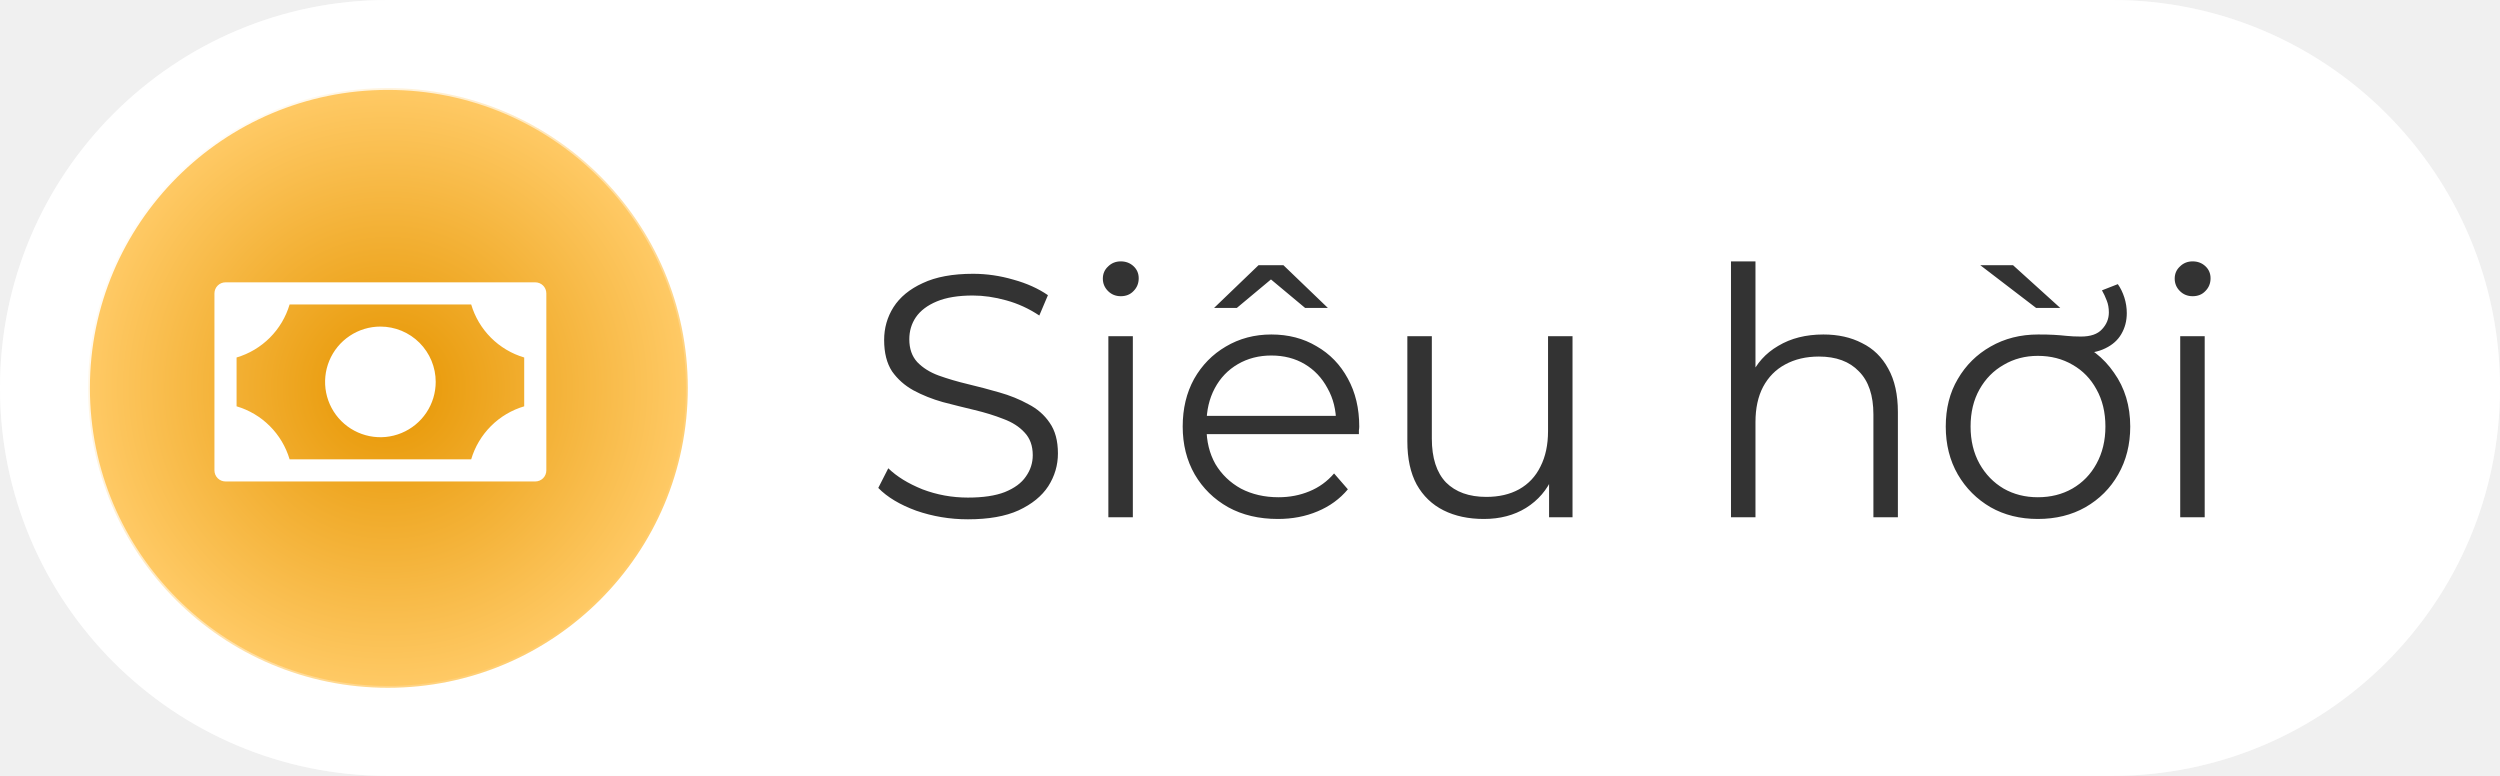
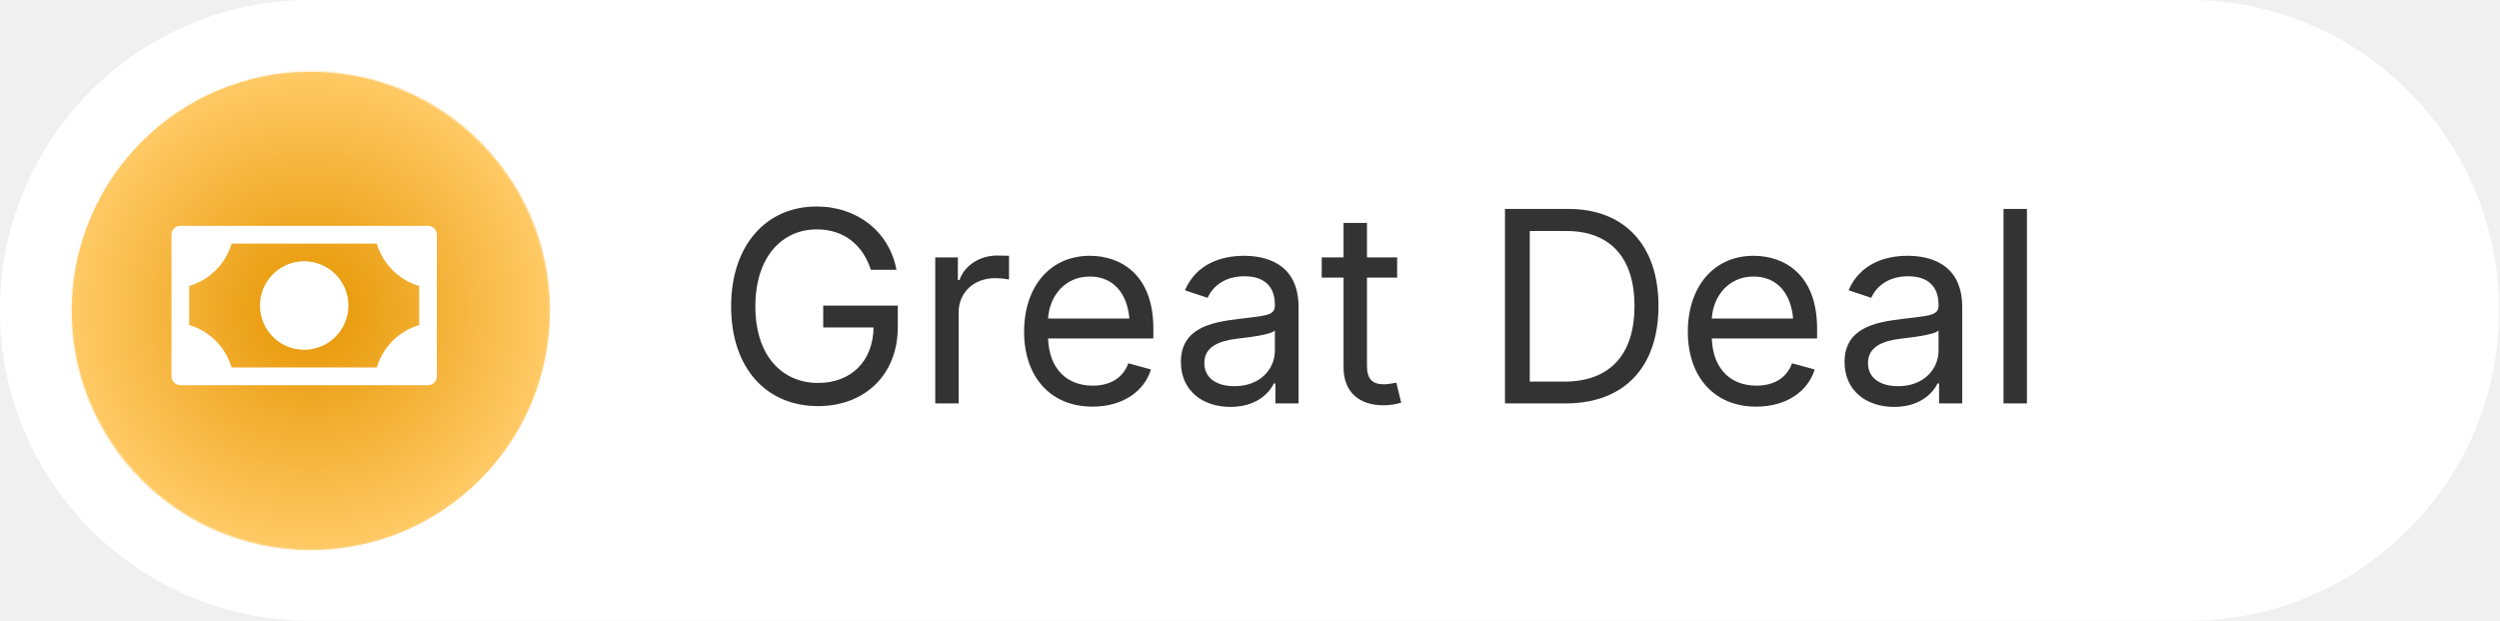
- <svg xmlns="http://www.w3.org/2000/svg" width="116" height="36" viewBox="0 0 116 36" fill="none">
-   <rect width="116" height="36" rx="18" fill="white" />
-   <rect x="0.5" y="0.5" width="115" height="35" rx="17.5" stroke="white" stroke-opacity="0.4" />
-   <circle cx="18" cy="18" r="13.914" fill="url(#paint0_radial_1023_7333)" stroke="url(#paint1_linear_1023_7333)" stroke-width="0.171" />
+ <svg xmlns="http://www.w3.org/2000/svg" fill="none" height="36" viewBox="0 0 145 36" width="145">
+   <rect fill="white" height="36" rx="18" width="145" />
+   <rect height="35" rx="17.5" stroke="white" stroke-opacity="0.4" width="144" x="0.5" y="0.5" />
+   <circle cx="18" cy="18" fill="url(#paint0_radial_1023_7333)" r="13.914" stroke="url(#paint1_linear_1023_7333)" stroke-width="0.171" />
  <path d="M20.217 17.72C20.217 18.228 20.066 18.724 19.784 19.146C19.502 19.568 19.101 19.897 18.632 20.091C18.163 20.286 17.647 20.337 17.149 20.237C16.652 20.138 16.194 19.894 15.835 19.535C15.476 19.176 15.232 18.719 15.133 18.221C15.034 17.723 15.085 17.207 15.279 16.738C15.473 16.269 15.802 15.868 16.224 15.586C16.646 15.304 17.143 15.153 17.65 15.153C18.331 15.153 18.984 15.424 19.465 15.905C19.946 16.387 20.217 17.039 20.217 17.72ZM25.35 13.613V21.827C25.35 21.963 25.296 22.093 25.2 22.19C25.104 22.286 24.973 22.34 24.837 22.34H10.463C10.327 22.34 10.197 22.286 10.101 22.19C10.004 22.093 9.95 21.963 9.95 21.827V13.613C9.95 13.477 10.004 13.347 10.101 13.25C10.197 13.154 10.327 13.1 10.463 13.1H24.837C24.973 13.1 25.104 13.154 25.2 13.25C25.296 13.347 25.35 13.477 25.35 13.613ZM24.323 16.588C23.741 16.415 23.21 16.1 22.78 15.67C22.351 15.24 22.035 14.71 21.863 14.127H13.438C13.265 14.71 12.95 15.24 12.52 15.67C12.09 16.1 11.56 16.415 10.977 16.588V18.853C11.56 19.025 12.09 19.34 12.52 19.77C12.95 20.2 13.265 20.73 13.438 21.313H21.863C22.035 20.73 22.351 20.2 22.78 19.77C23.21 19.34 23.741 19.025 24.323 18.853V16.588Z" fill="white" />
-   <path d="M44.912 24.096C44.08 24.096 43.28 23.963 42.512 23.696C41.755 23.419 41.168 23.067 40.752 22.64L41.216 21.728C41.611 22.112 42.139 22.437 42.8 22.704C43.472 22.96 44.176 23.088 44.912 23.088C45.616 23.088 46.187 23.003 46.624 22.832C47.072 22.651 47.397 22.411 47.6 22.112C47.813 21.813 47.92 21.483 47.92 21.12C47.92 20.683 47.792 20.331 47.536 20.064C47.291 19.797 46.965 19.589 46.56 19.44C46.155 19.28 45.707 19.141 45.216 19.024C44.725 18.907 44.235 18.784 43.744 18.656C43.253 18.517 42.8 18.336 42.384 18.112C41.979 17.888 41.648 17.595 41.392 17.232C41.147 16.859 41.024 16.373 41.024 15.776C41.024 15.221 41.168 14.715 41.456 14.256C41.755 13.787 42.208 13.413 42.816 13.136C43.424 12.848 44.203 12.704 45.152 12.704C45.781 12.704 46.405 12.795 47.024 12.976C47.643 13.147 48.176 13.387 48.624 13.696L48.224 14.64C47.744 14.32 47.232 14.085 46.688 13.936C46.155 13.787 45.637 13.712 45.136 13.712C44.464 13.712 43.909 13.803 43.472 13.984C43.035 14.165 42.709 14.411 42.496 14.72C42.293 15.019 42.192 15.36 42.192 15.744C42.192 16.181 42.315 16.533 42.56 16.8C42.816 17.067 43.147 17.275 43.552 17.424C43.968 17.573 44.421 17.707 44.912 17.824C45.403 17.941 45.888 18.069 46.368 18.208C46.859 18.347 47.307 18.528 47.712 18.752C48.128 18.965 48.459 19.253 48.704 19.616C48.96 19.979 49.088 20.453 49.088 21.04C49.088 21.584 48.939 22.091 48.64 22.56C48.341 23.019 47.883 23.392 47.264 23.68C46.656 23.957 45.872 24.096 44.912 24.096ZM51.428 24V15.6H52.564V24H51.428ZM52.004 13.744C51.769 13.744 51.572 13.664 51.412 13.504C51.252 13.344 51.172 13.152 51.172 12.928C51.172 12.704 51.252 12.517 51.412 12.368C51.572 12.208 51.769 12.128 52.004 12.128C52.238 12.128 52.436 12.203 52.596 12.352C52.756 12.501 52.836 12.688 52.836 12.912C52.836 13.147 52.756 13.344 52.596 13.504C52.446 13.664 52.249 13.744 52.004 13.744ZM59.293 24.08C58.418 24.08 57.65 23.899 56.989 23.536C56.327 23.163 55.81 22.656 55.437 22.016C55.063 21.365 54.877 20.624 54.877 19.792C54.877 18.96 55.053 18.224 55.405 17.584C55.767 16.944 56.258 16.443 56.877 16.08C57.506 15.707 58.21 15.52 58.989 15.52C59.778 15.52 60.477 15.701 61.085 16.064C61.703 16.416 62.189 16.917 62.541 17.568C62.893 18.208 63.069 18.949 63.069 19.792C63.069 19.845 63.063 19.904 63.053 19.968C63.053 20.021 63.053 20.08 63.053 20.144H55.741V19.296H62.445L61.997 19.632C61.997 19.024 61.863 18.485 61.597 18.016C61.341 17.536 60.989 17.163 60.541 16.896C60.093 16.629 59.575 16.496 58.989 16.496C58.413 16.496 57.895 16.629 57.437 16.896C56.978 17.163 56.621 17.536 56.365 18.016C56.109 18.496 55.981 19.045 55.981 19.664V19.84C55.981 20.48 56.119 21.045 56.397 21.536C56.685 22.016 57.079 22.395 57.581 22.672C58.093 22.939 58.674 23.072 59.325 23.072C59.837 23.072 60.311 22.981 60.749 22.8C61.197 22.619 61.581 22.341 61.901 21.968L62.541 22.704C62.167 23.152 61.698 23.493 61.133 23.728C60.578 23.963 59.965 24.08 59.293 24.08ZM56.333 14.288L58.397 12.304H59.549L61.613 14.288H60.557L58.525 12.592H59.421L57.389 14.288H56.333ZM68.853 24.08C68.138 24.08 67.514 23.947 66.981 23.68C66.448 23.413 66.031 23.013 65.733 22.48C65.445 21.947 65.301 21.28 65.301 20.48V15.6H66.437V20.352C66.437 21.248 66.656 21.925 67.093 22.384C67.541 22.832 68.165 23.056 68.965 23.056C69.552 23.056 70.058 22.939 70.485 22.704C70.922 22.459 71.253 22.107 71.477 21.648C71.712 21.189 71.829 20.64 71.829 20V15.6H72.965V24H71.877V21.696L72.053 22.112C71.786 22.731 71.37 23.216 70.805 23.568C70.25 23.909 69.6 24.08 68.853 24.08ZM84.606 15.52C85.289 15.52 85.886 15.653 86.398 15.92C86.921 16.176 87.326 16.571 87.614 17.104C87.913 17.637 88.062 18.309 88.062 19.12V24H86.926V19.232C86.926 18.347 86.702 17.68 86.254 17.232C85.817 16.773 85.198 16.544 84.398 16.544C83.801 16.544 83.278 16.667 82.83 16.912C82.393 17.147 82.052 17.493 81.806 17.952C81.572 18.4 81.454 18.944 81.454 19.584V24H80.318V12.128H81.454V17.904L81.23 17.472C81.497 16.864 81.924 16.389 82.51 16.048C83.097 15.696 83.796 15.52 84.606 15.52ZM94.555 24.08C93.734 24.08 93.003 23.899 92.363 23.536C91.723 23.163 91.216 22.656 90.843 22.016C90.469 21.365 90.283 20.624 90.283 19.792C90.283 18.949 90.469 18.213 90.843 17.584C91.216 16.944 91.723 16.443 92.363 16.08C93.013 15.707 93.749 15.52 94.571 15.52C94.859 15.52 95.099 15.525 95.291 15.536C95.493 15.547 95.691 15.563 95.883 15.584C96.085 15.605 96.309 15.616 96.555 15.616C97.003 15.616 97.328 15.504 97.531 15.28C97.744 15.056 97.851 14.795 97.851 14.496C97.851 14.293 97.819 14.112 97.755 13.952C97.691 13.781 97.616 13.621 97.531 13.472L98.267 13.184C98.395 13.365 98.496 13.573 98.571 13.808C98.645 14.043 98.683 14.283 98.683 14.528C98.683 14.891 98.597 15.216 98.427 15.504C98.267 15.781 98.022 16 97.691 16.16C97.371 16.32 96.971 16.4 96.491 16.4C96.352 16.4 96.208 16.395 96.059 16.384C95.92 16.363 95.76 16.341 95.579 16.32L96.139 15.792C96.95 16.08 97.6 16.581 98.091 17.296C98.592 18 98.843 18.832 98.843 19.792C98.843 20.624 98.656 21.365 98.283 22.016C97.92 22.656 97.413 23.163 96.763 23.536C96.123 23.899 95.387 24.08 94.555 24.08ZM94.555 23.072C95.152 23.072 95.686 22.939 96.155 22.672C96.635 22.395 97.008 22.011 97.275 21.52C97.552 21.019 97.691 20.443 97.691 19.792C97.691 19.131 97.552 18.555 97.275 18.064C97.008 17.573 96.64 17.195 96.171 16.928C95.701 16.651 95.163 16.512 94.555 16.512C93.968 16.512 93.44 16.651 92.971 16.928C92.501 17.195 92.128 17.573 91.851 18.064C91.573 18.555 91.435 19.131 91.435 19.792C91.435 20.443 91.573 21.019 91.851 21.52C92.128 22.011 92.501 22.395 92.971 22.672C93.44 22.939 93.968 23.072 94.555 23.072ZM94.475 14.288L91.883 12.304H93.403L95.595 14.288H94.475ZM101.162 24V15.6H102.298V24H101.162ZM101.738 13.744C101.503 13.744 101.306 13.664 101.146 13.504C100.986 13.344 100.906 13.152 100.906 12.928C100.906 12.704 100.986 12.517 101.146 12.368C101.306 12.208 101.503 12.128 101.738 12.128C101.973 12.128 102.17 12.203 102.33 12.352C102.49 12.501 102.57 12.688 102.57 12.912C102.57 13.147 102.49 13.344 102.33 13.504C102.181 13.664 101.983 13.744 101.738 13.744Z" fill="#333333" />
+   <text fill="#333333" font-family="Inter, 'Segoe UI', Arial, sans-serif" font-size="15.5" font-weight="400" x="41.5" y="23.4">Great Deal</text>
  <defs>
-     <radialGradient id="paint0_radial_1023_7333" cx="0" cy="0" r="1" gradientUnits="userSpaceOnUse" gradientTransform="translate(18 18) rotate(90) scale(14)">
+     <radialGradient cx="0" cy="0" gradientTransform="translate(18 18) rotate(90) scale(14)" gradientUnits="userSpaceOnUse" id="paint0_radial_1023_7333" r="1">
      <stop stop-color="#E69500" />
      <stop offset="1" stop-color="#FFCA66" />
    </radialGradient>
-     <linearGradient id="paint1_linear_1023_7333" x1="4.54" y1="9.939" x2="37.532" y2="36.007" gradientUnits="userSpaceOnUse">
+     <linearGradient gradientUnits="userSpaceOnUse" id="paint1_linear_1023_7333" x1="4.54" x2="37.532" y1="9.939" y2="36.007">
      <stop stop-color="white" />
      <stop offset="0.734" stop-color="white" stop-opacity="0" />
    </linearGradient>
  </defs>
</svg>
